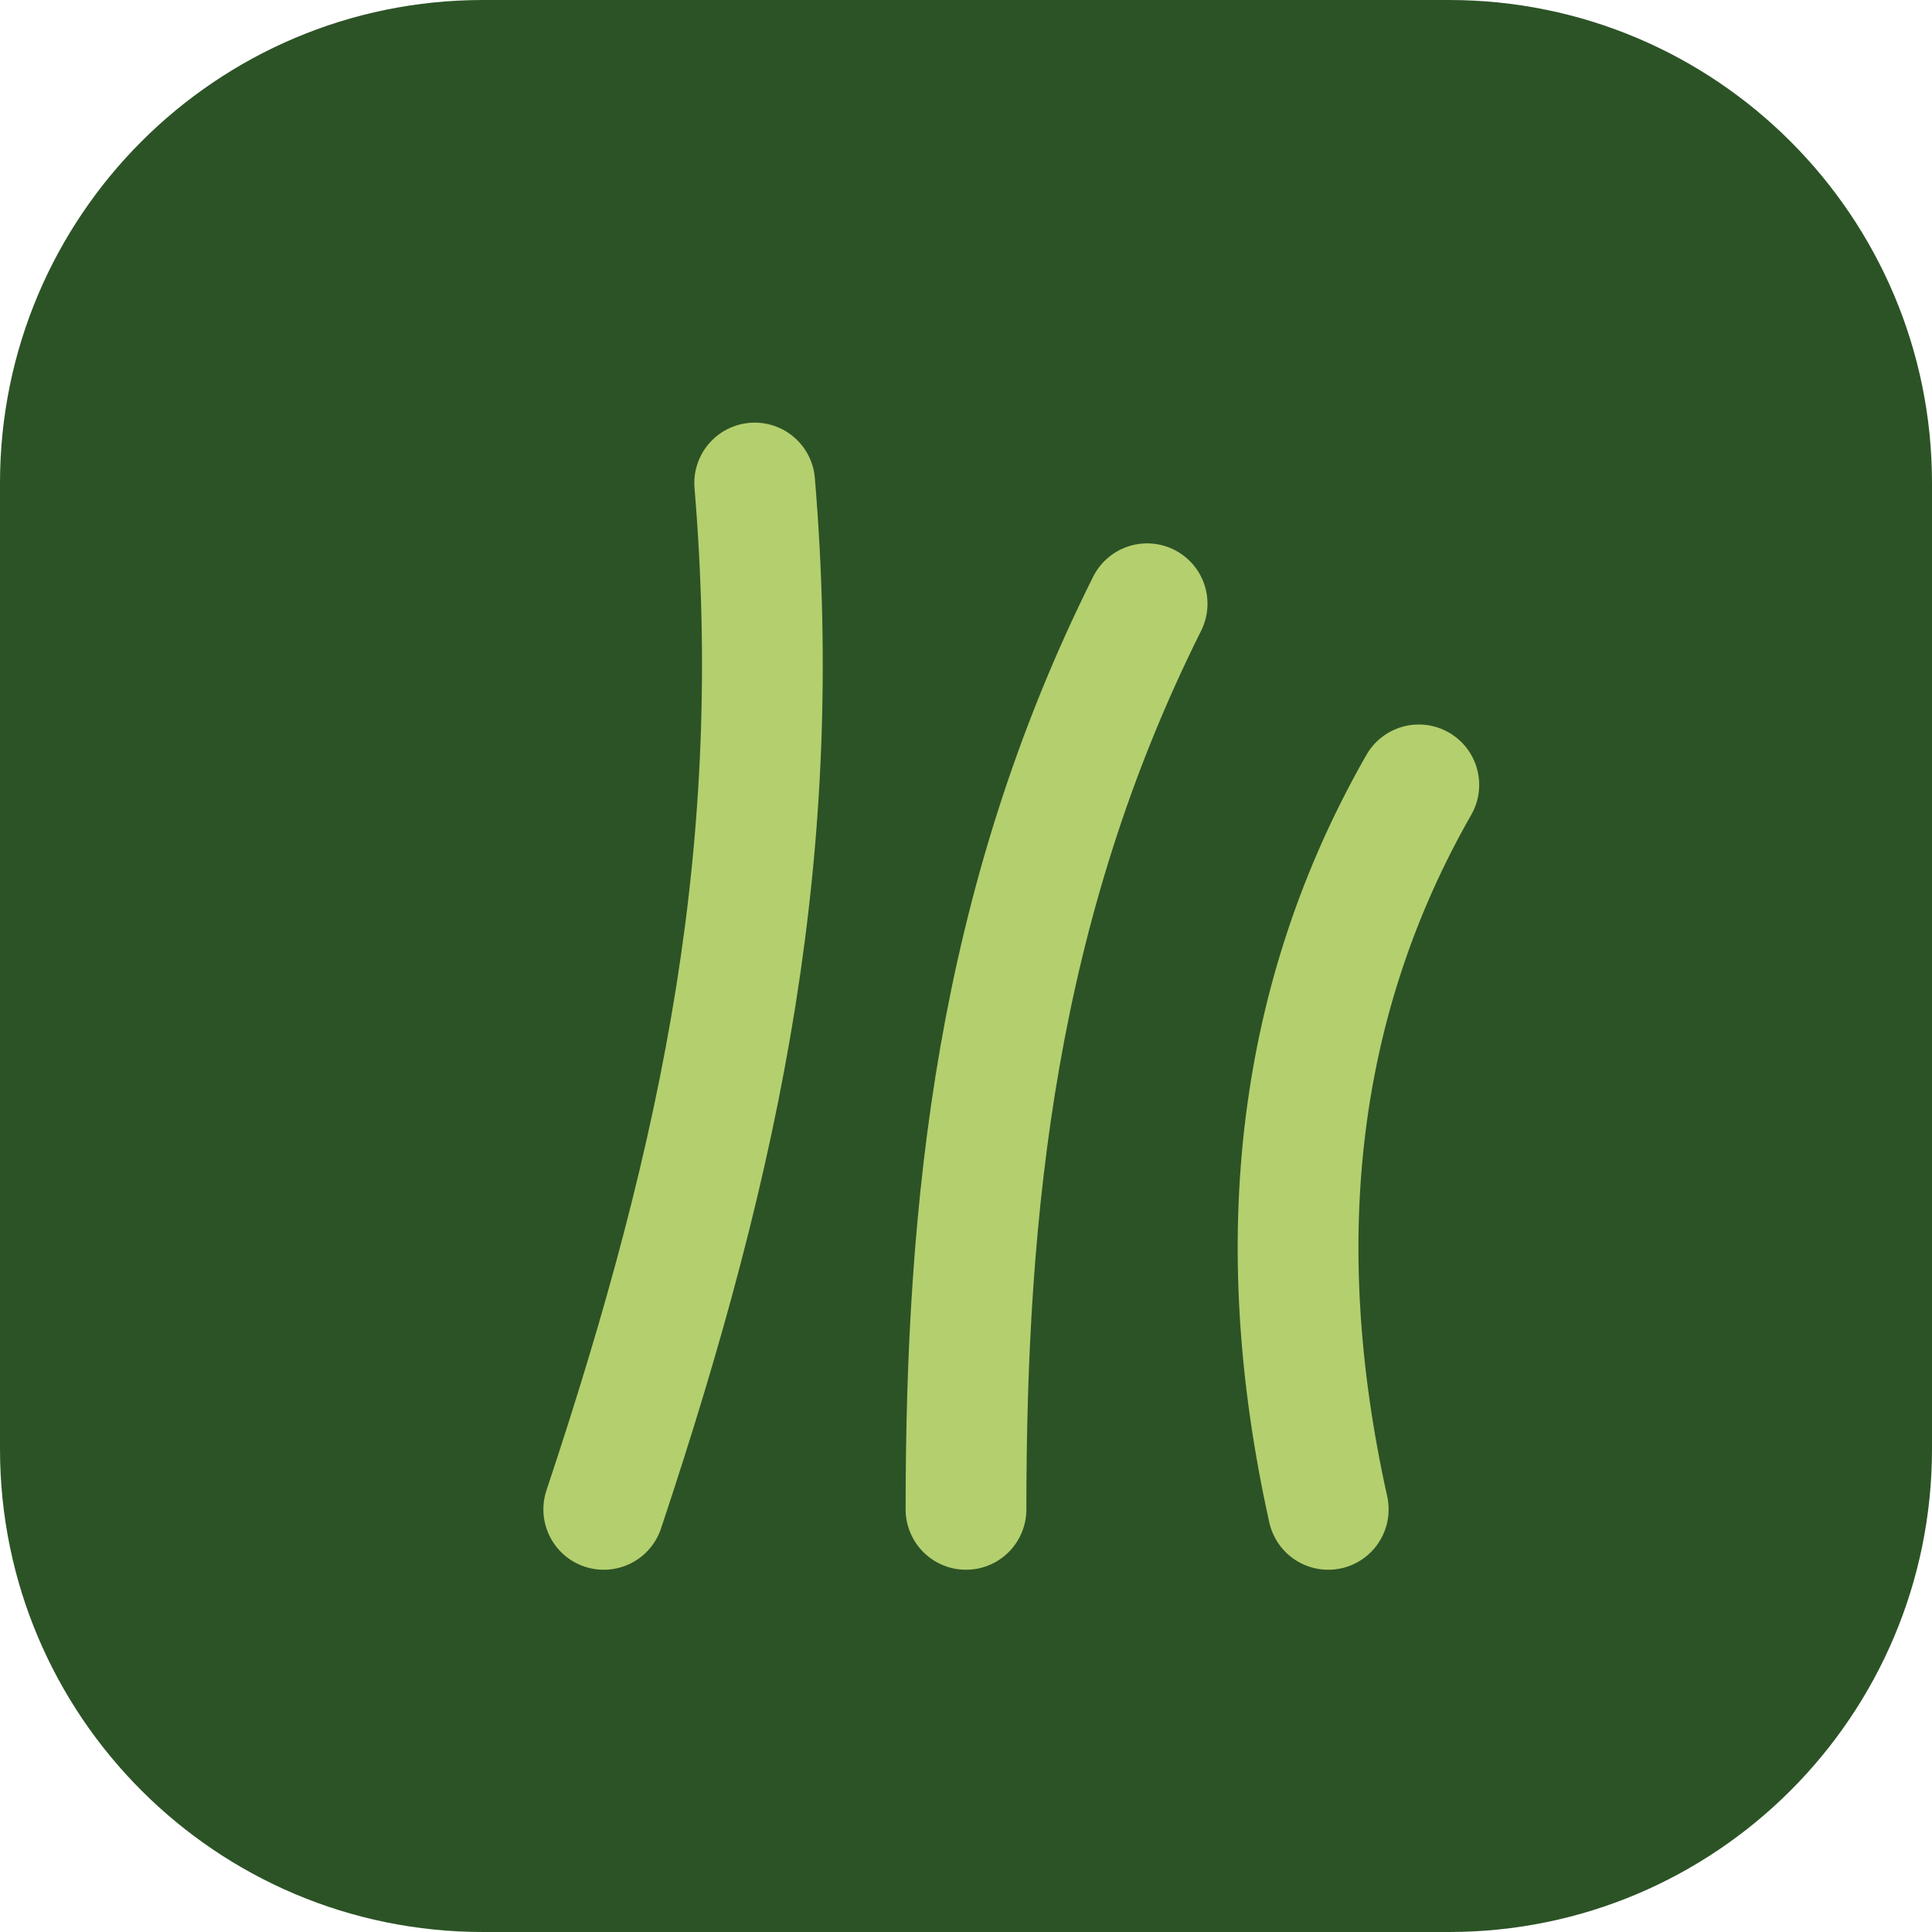
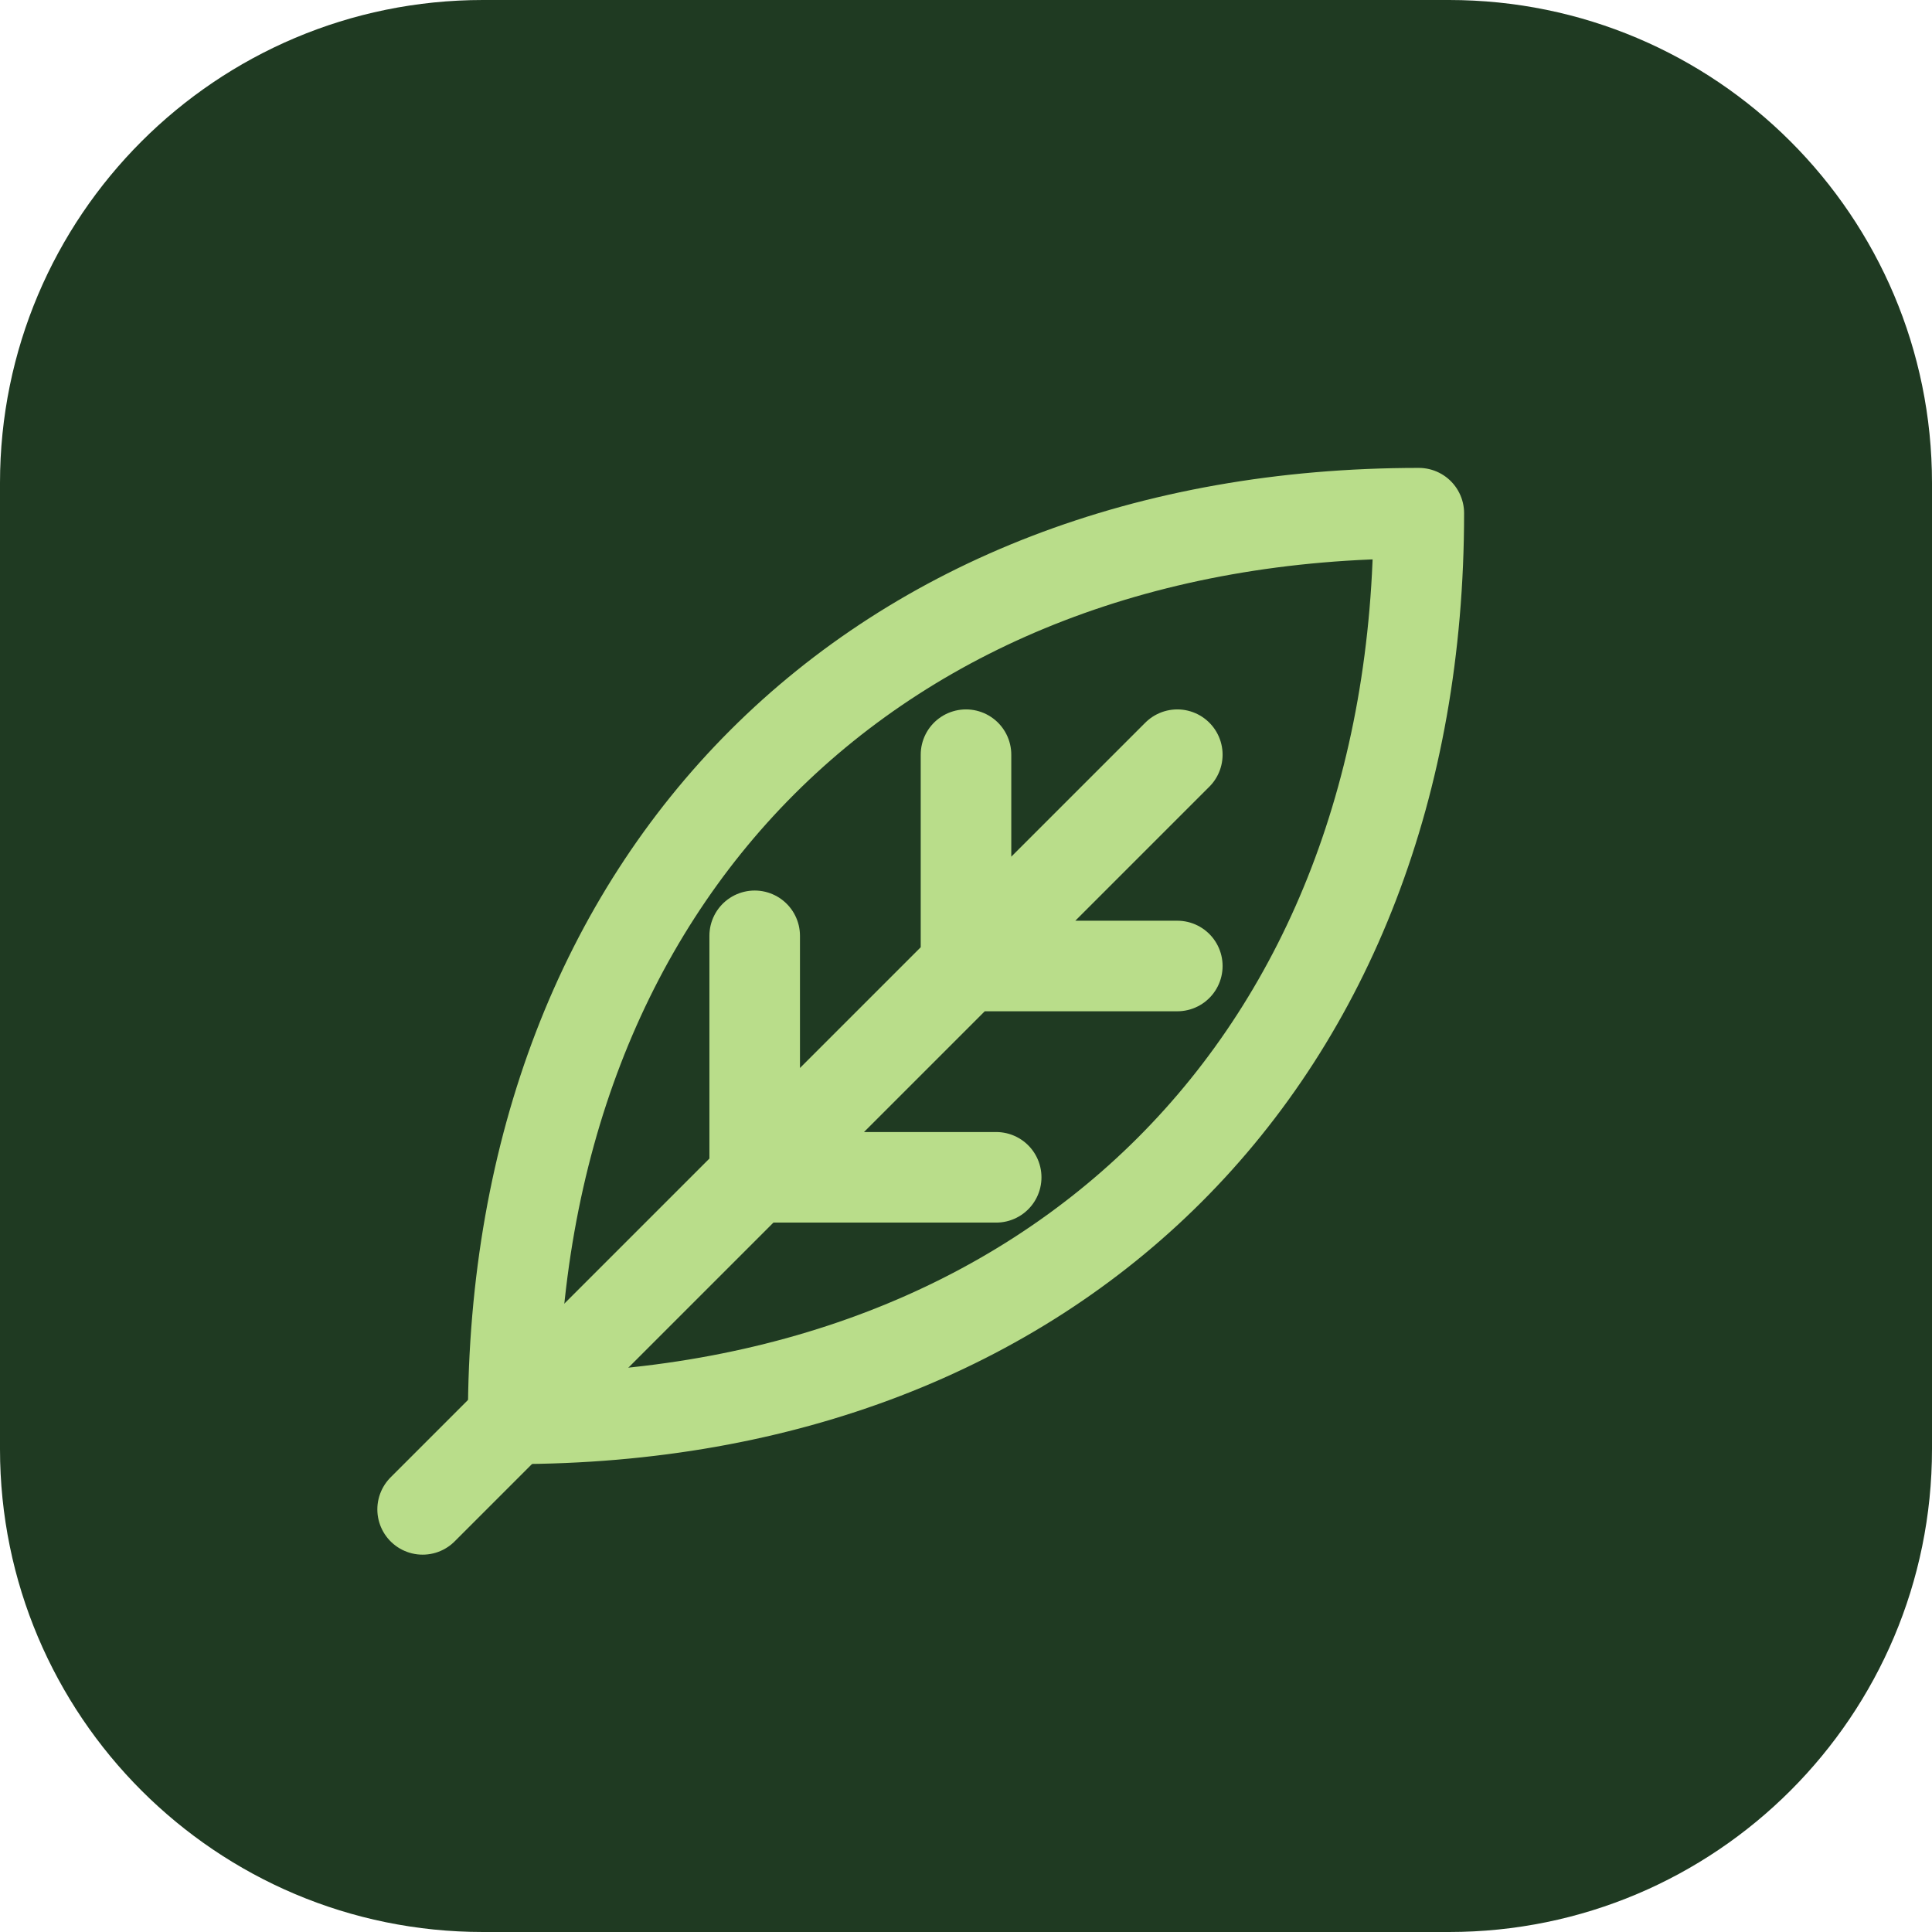
<svg xmlns="http://www.w3.org/2000/svg" viewBox="0 0 64 64">
-   <rect width="64" height="64" rx="16" fill="#2c5326" />
-   <path d="M20 50c4-12 6-22 5-34M32 50c0-10 1-20 6-30M44 50c-2-9-1-17 3-24" stroke="#b4cf6e" stroke-width="4" stroke-linecap="round" fill="none" />
+   <rect width="64" height="64" rx="16" fill="#1f3a22" />
+   <g transform="translate(8 8)" fill="none" stroke="#b9dd8a" stroke-width="3" stroke-linecap="round" stroke-linejoin="round">
+     <path d="M9 39C9 21 21 9 39 9C39 27 27 39 9 39Z" />
+     <path d="M6 42L31 17M17 31H25M17 31V23M24 24H31M24 24V17" />
+   </g>
</svg>
